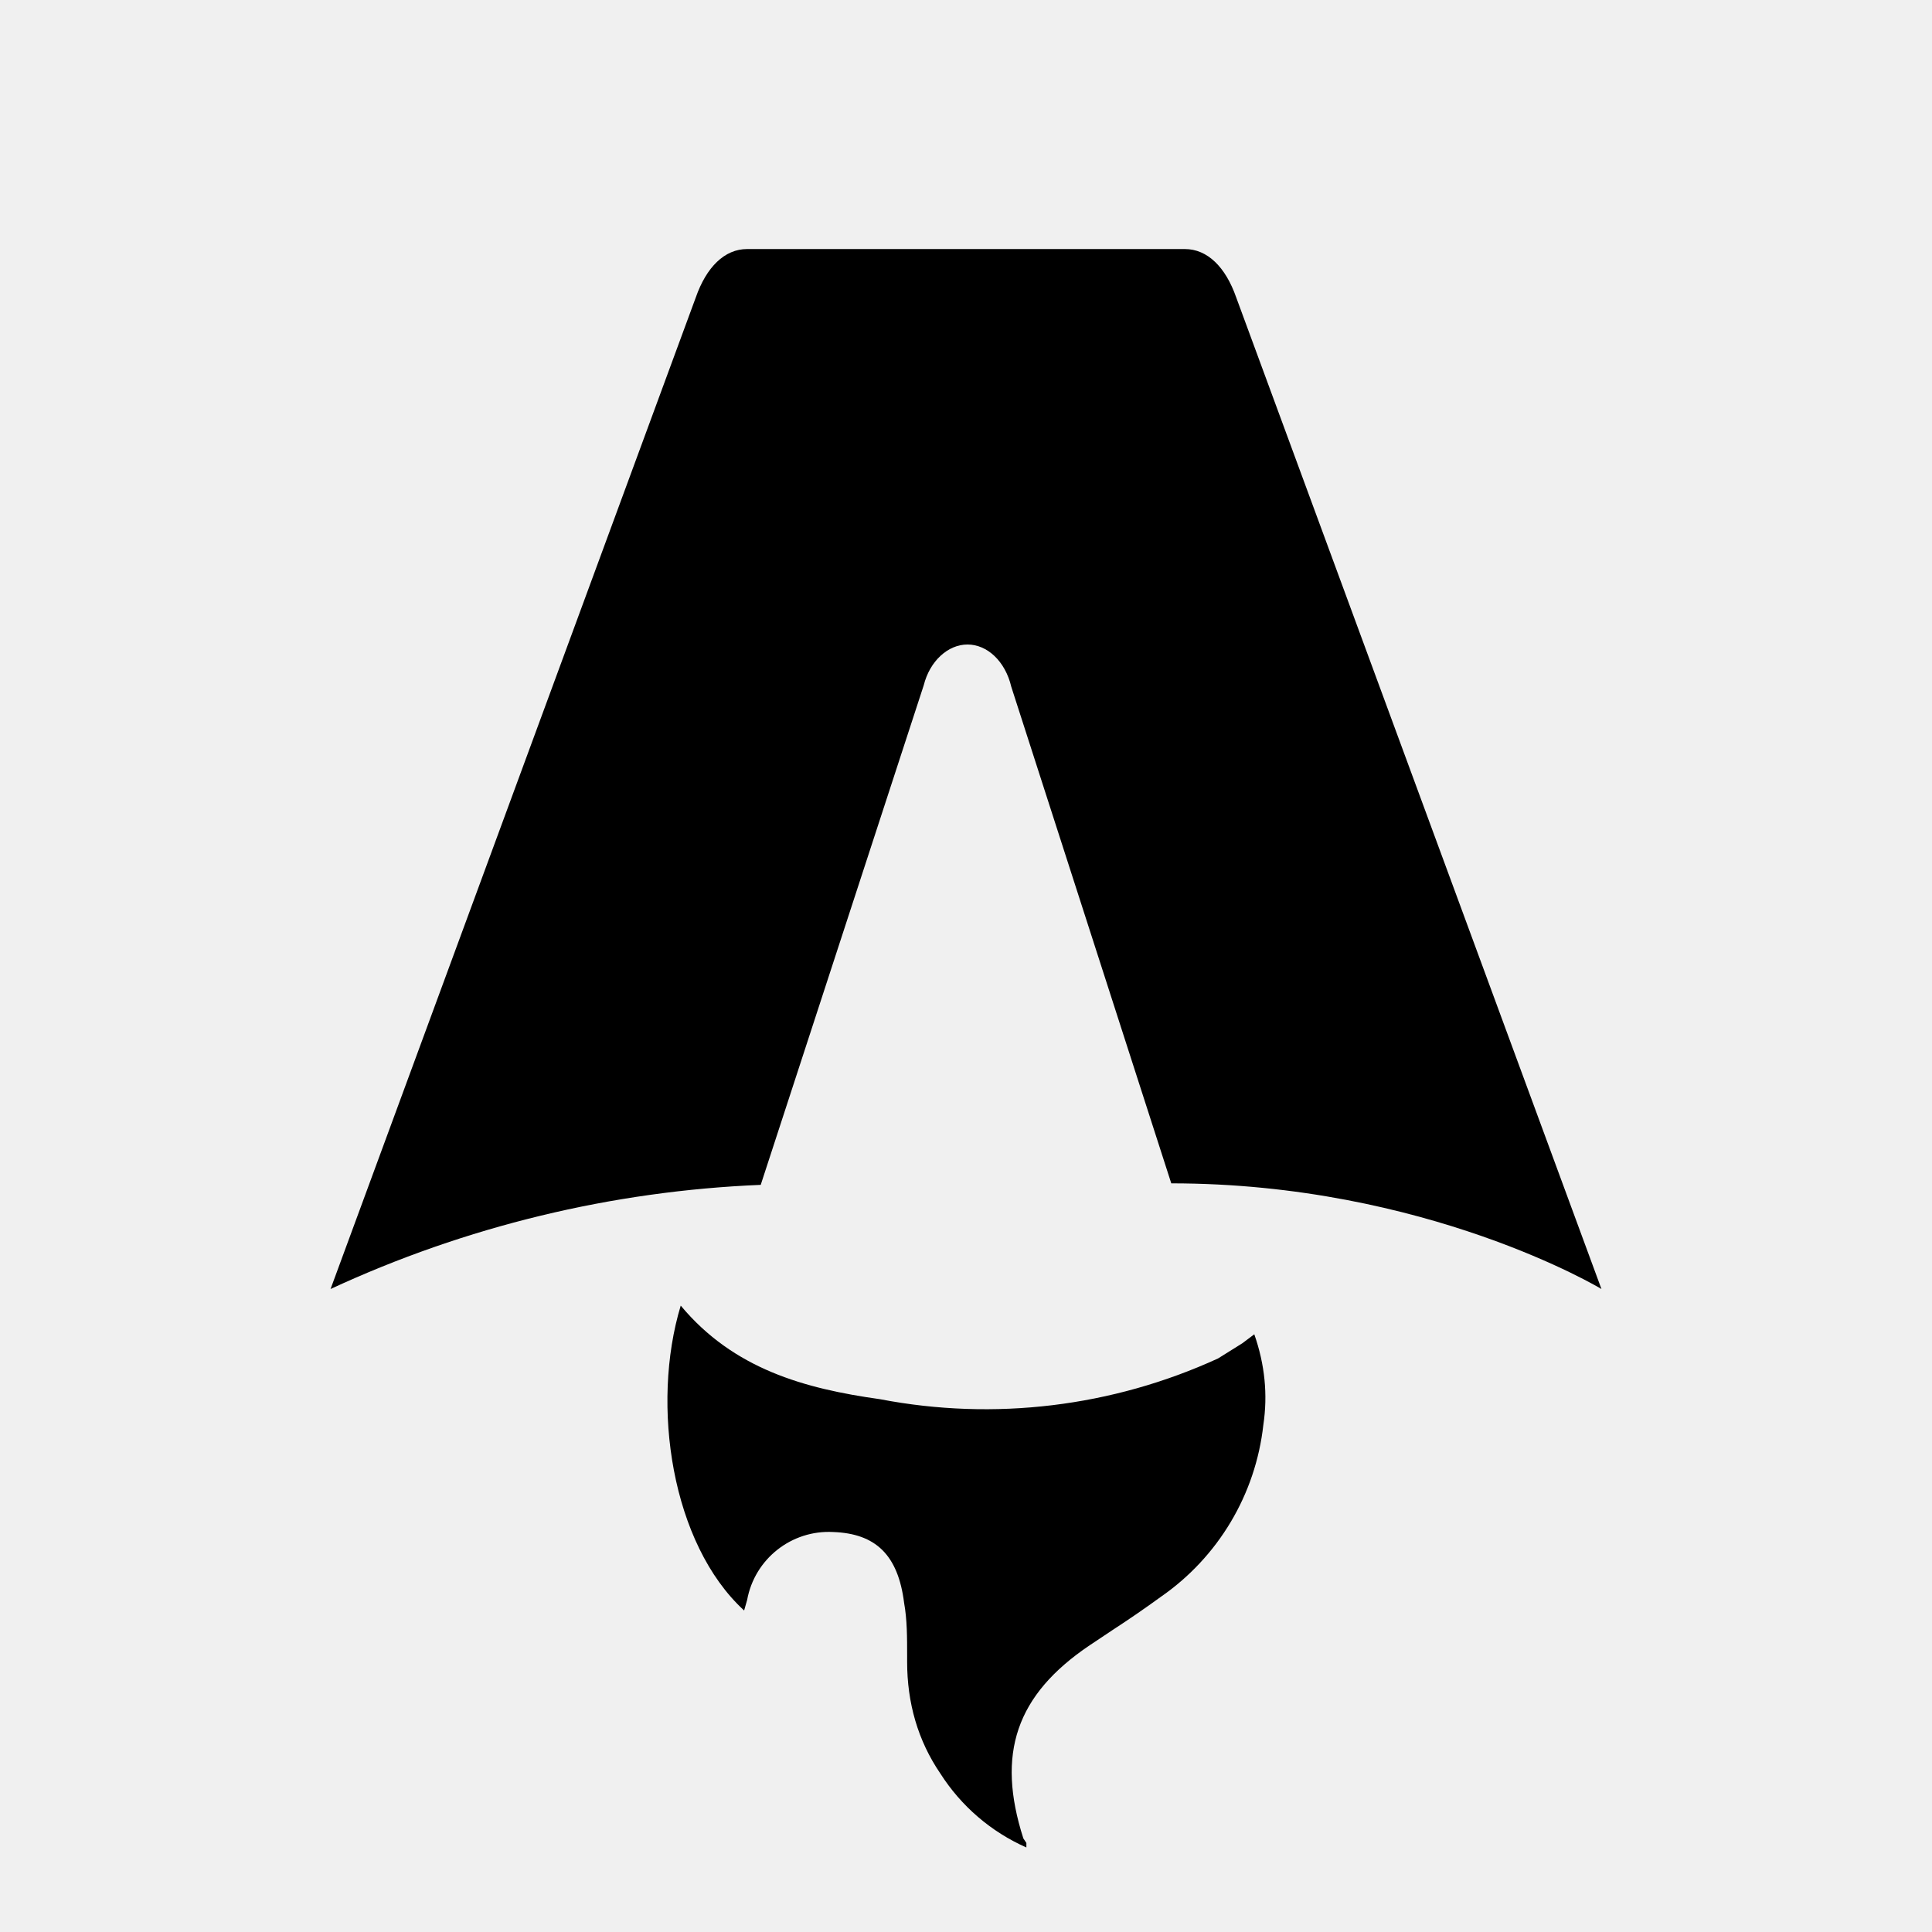
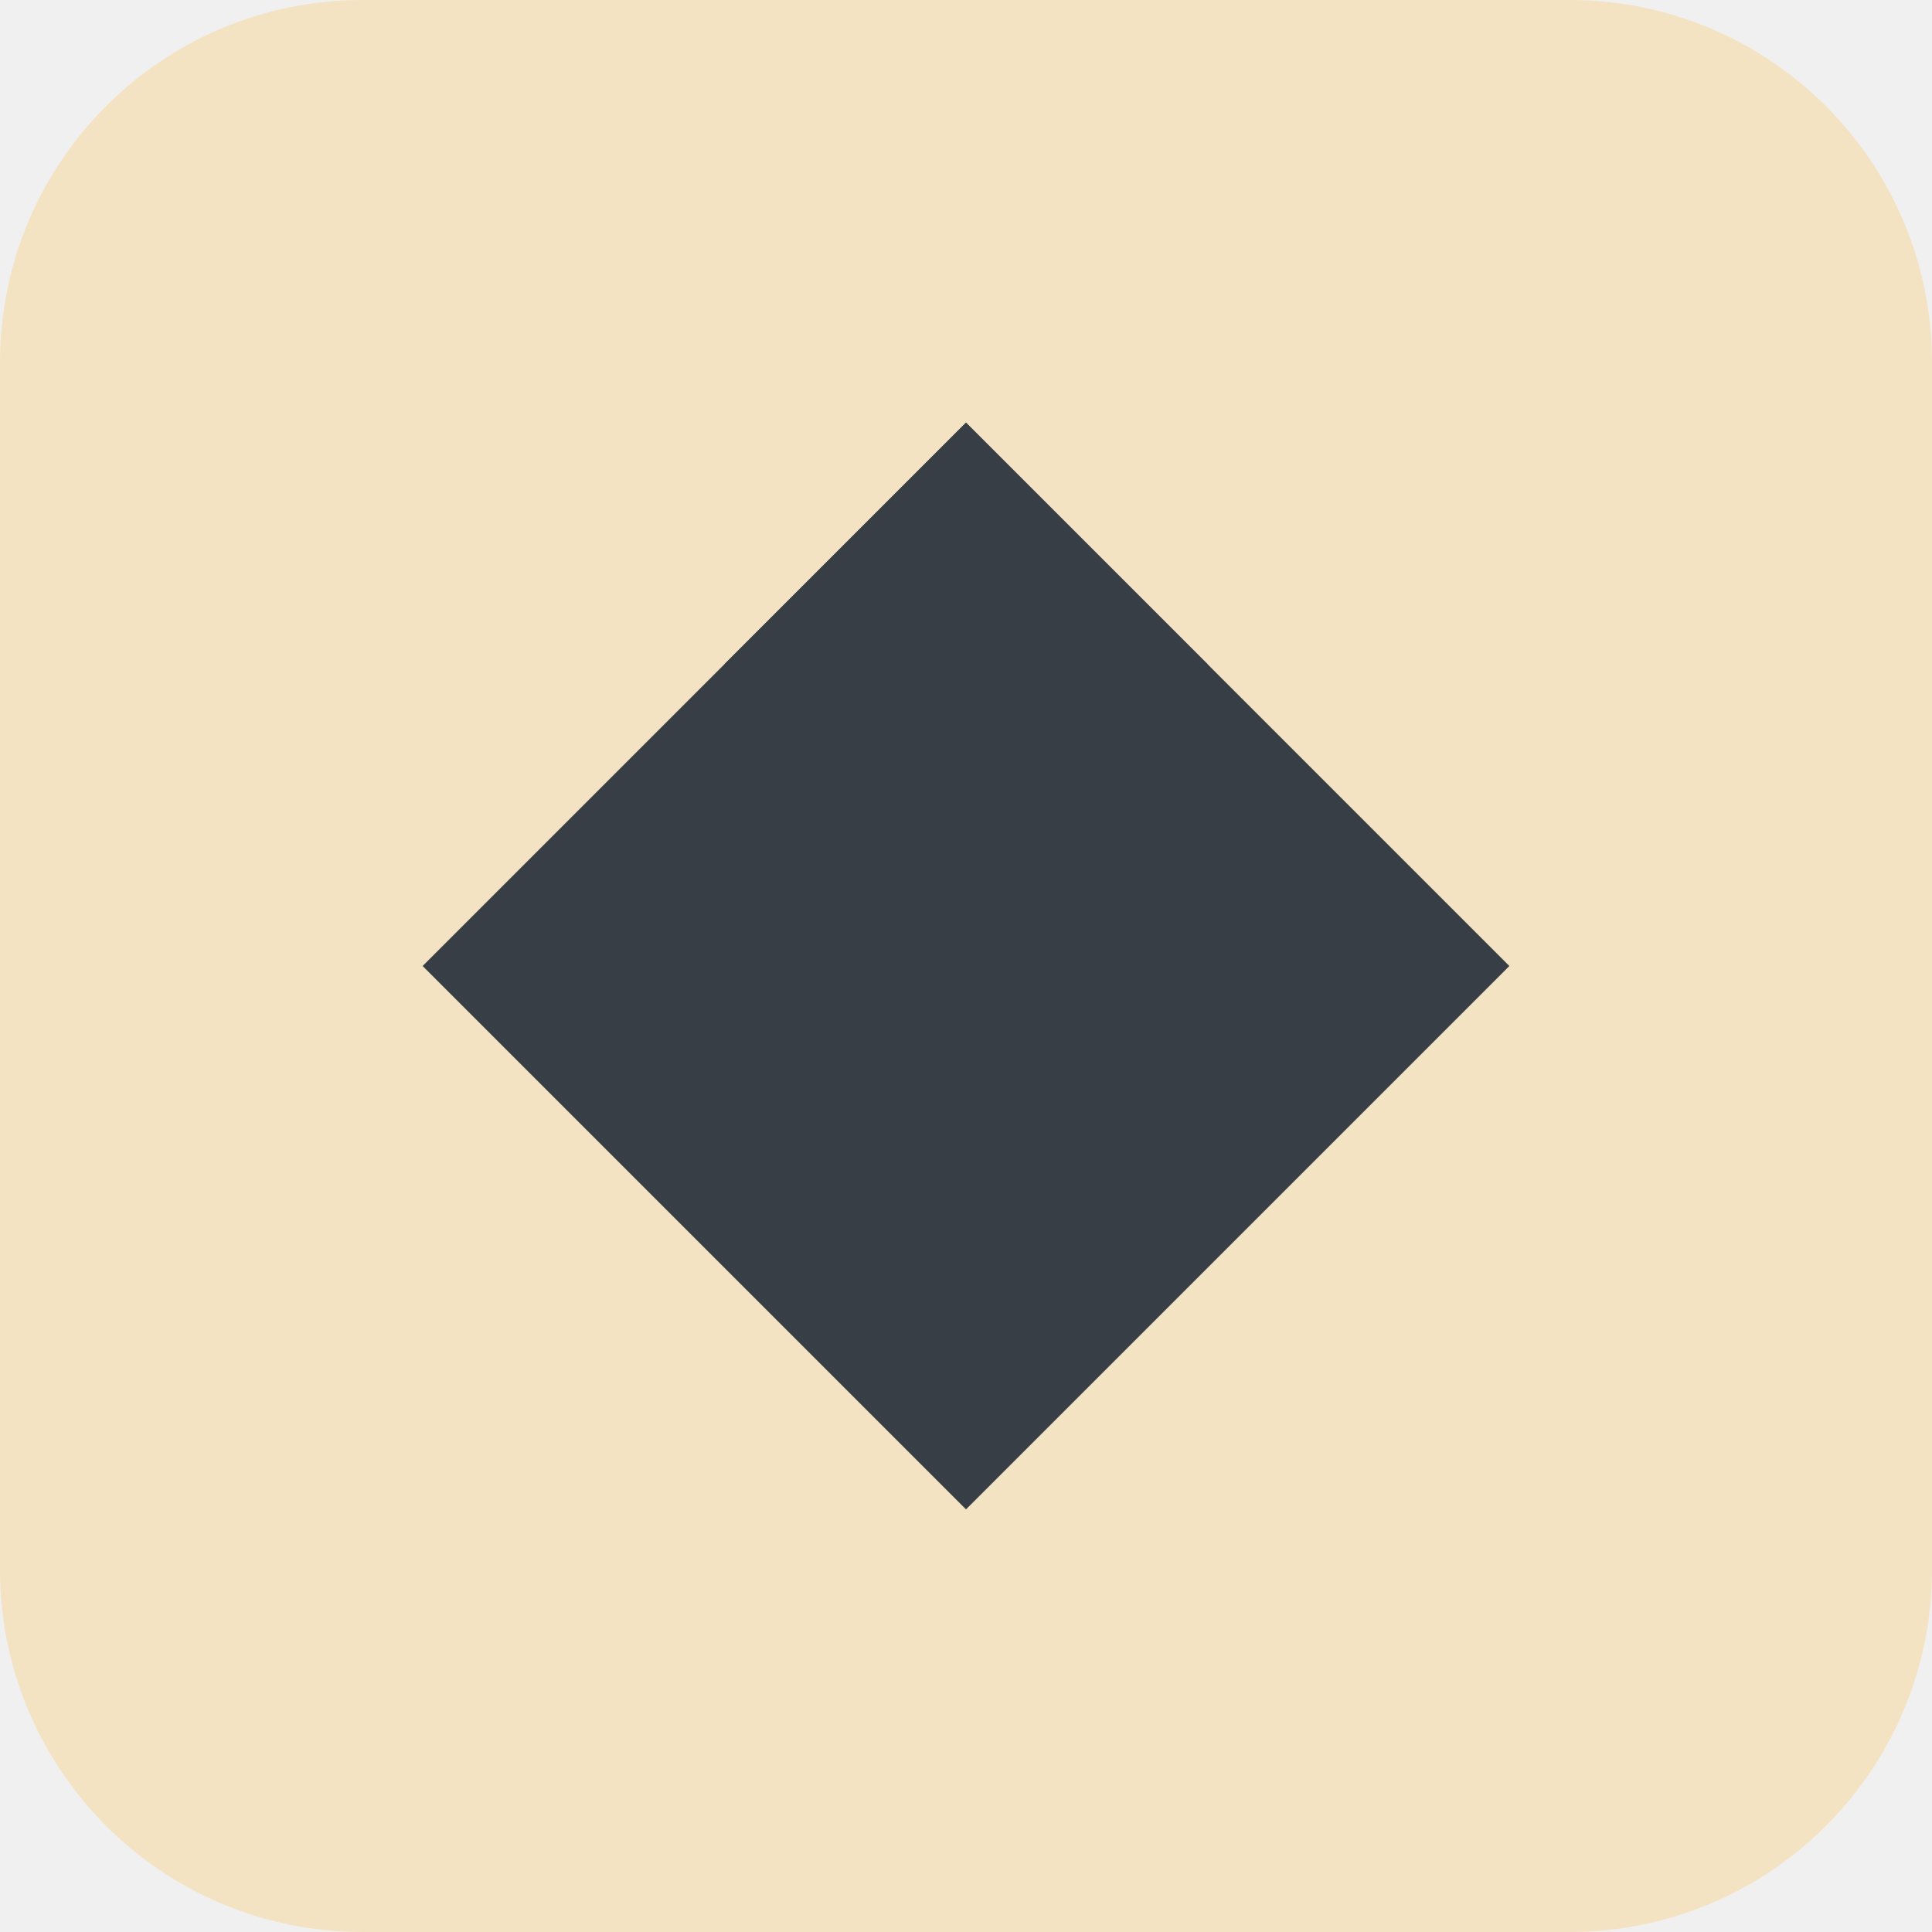
- <svg xmlns="http://www.w3.org/2000/svg" fill="none" viewBox="0 0 128 128">
-   <path d="M50.4 78.5a75.1 75.1 0 0 0-28.5 6.9l24.2-65.7c.7-2 1.9-3.2 3.4-3.2h29c1.5 0 2.7 1.2 3.4 3.2l24.2 65.7s-11.6-7-28.5-7L67 45.5c-.4-1.7-1.6-2.8-2.9-2.8-1.3 0-2.5 1.1-2.9 2.7L50.4 78.5Zm-1.1 28.2Zm-4.2-20.2c-2 6.6-.6 15.8 4.2 20.2a17.5 17.5 0 0 1 .2-.7 5.5 5.5 0 0 1 5.7-4.5c2.8.1 4.3 1.5 4.7 4.7.2 1.1.2 2.3.2 3.5v.4c0 2.7.7 5.2 2.2 7.4a13 13 0 0 0 5.7 4.9v-.3l-.2-.3c-1.8-5.6-.5-9.5 4.4-12.8l1.5-1a73 73 0 0 0 3.2-2.2 16 16 0 0 0 6.8-11.4c.3-2 .1-4-.6-6l-.8.6-1.6 1a37 37 0 0 1-22.4 2.7c-5-.7-9.7-2-13.2-6.2Z" />
-   <style>
-         path { fill: #000; }
-         @media (prefers-color-scheme: dark) {
-             path { fill: #FFF; }
-         }
-     </style>
+ <svg xmlns="http://www.w3.org/2000/svg" viewBox="0 0 64 64" fill="none">
+   <rect width="64" height="64" rx="12" fill="#F4E3C3" />
+   <path d="M32 14 40 22 32 30 24 22Z" fill="#373E45" />
+   <path d="M32 34 50 52 32 70 14 52Z" fill="#373E45" transform="translate(0,-20)" />
</svg>
